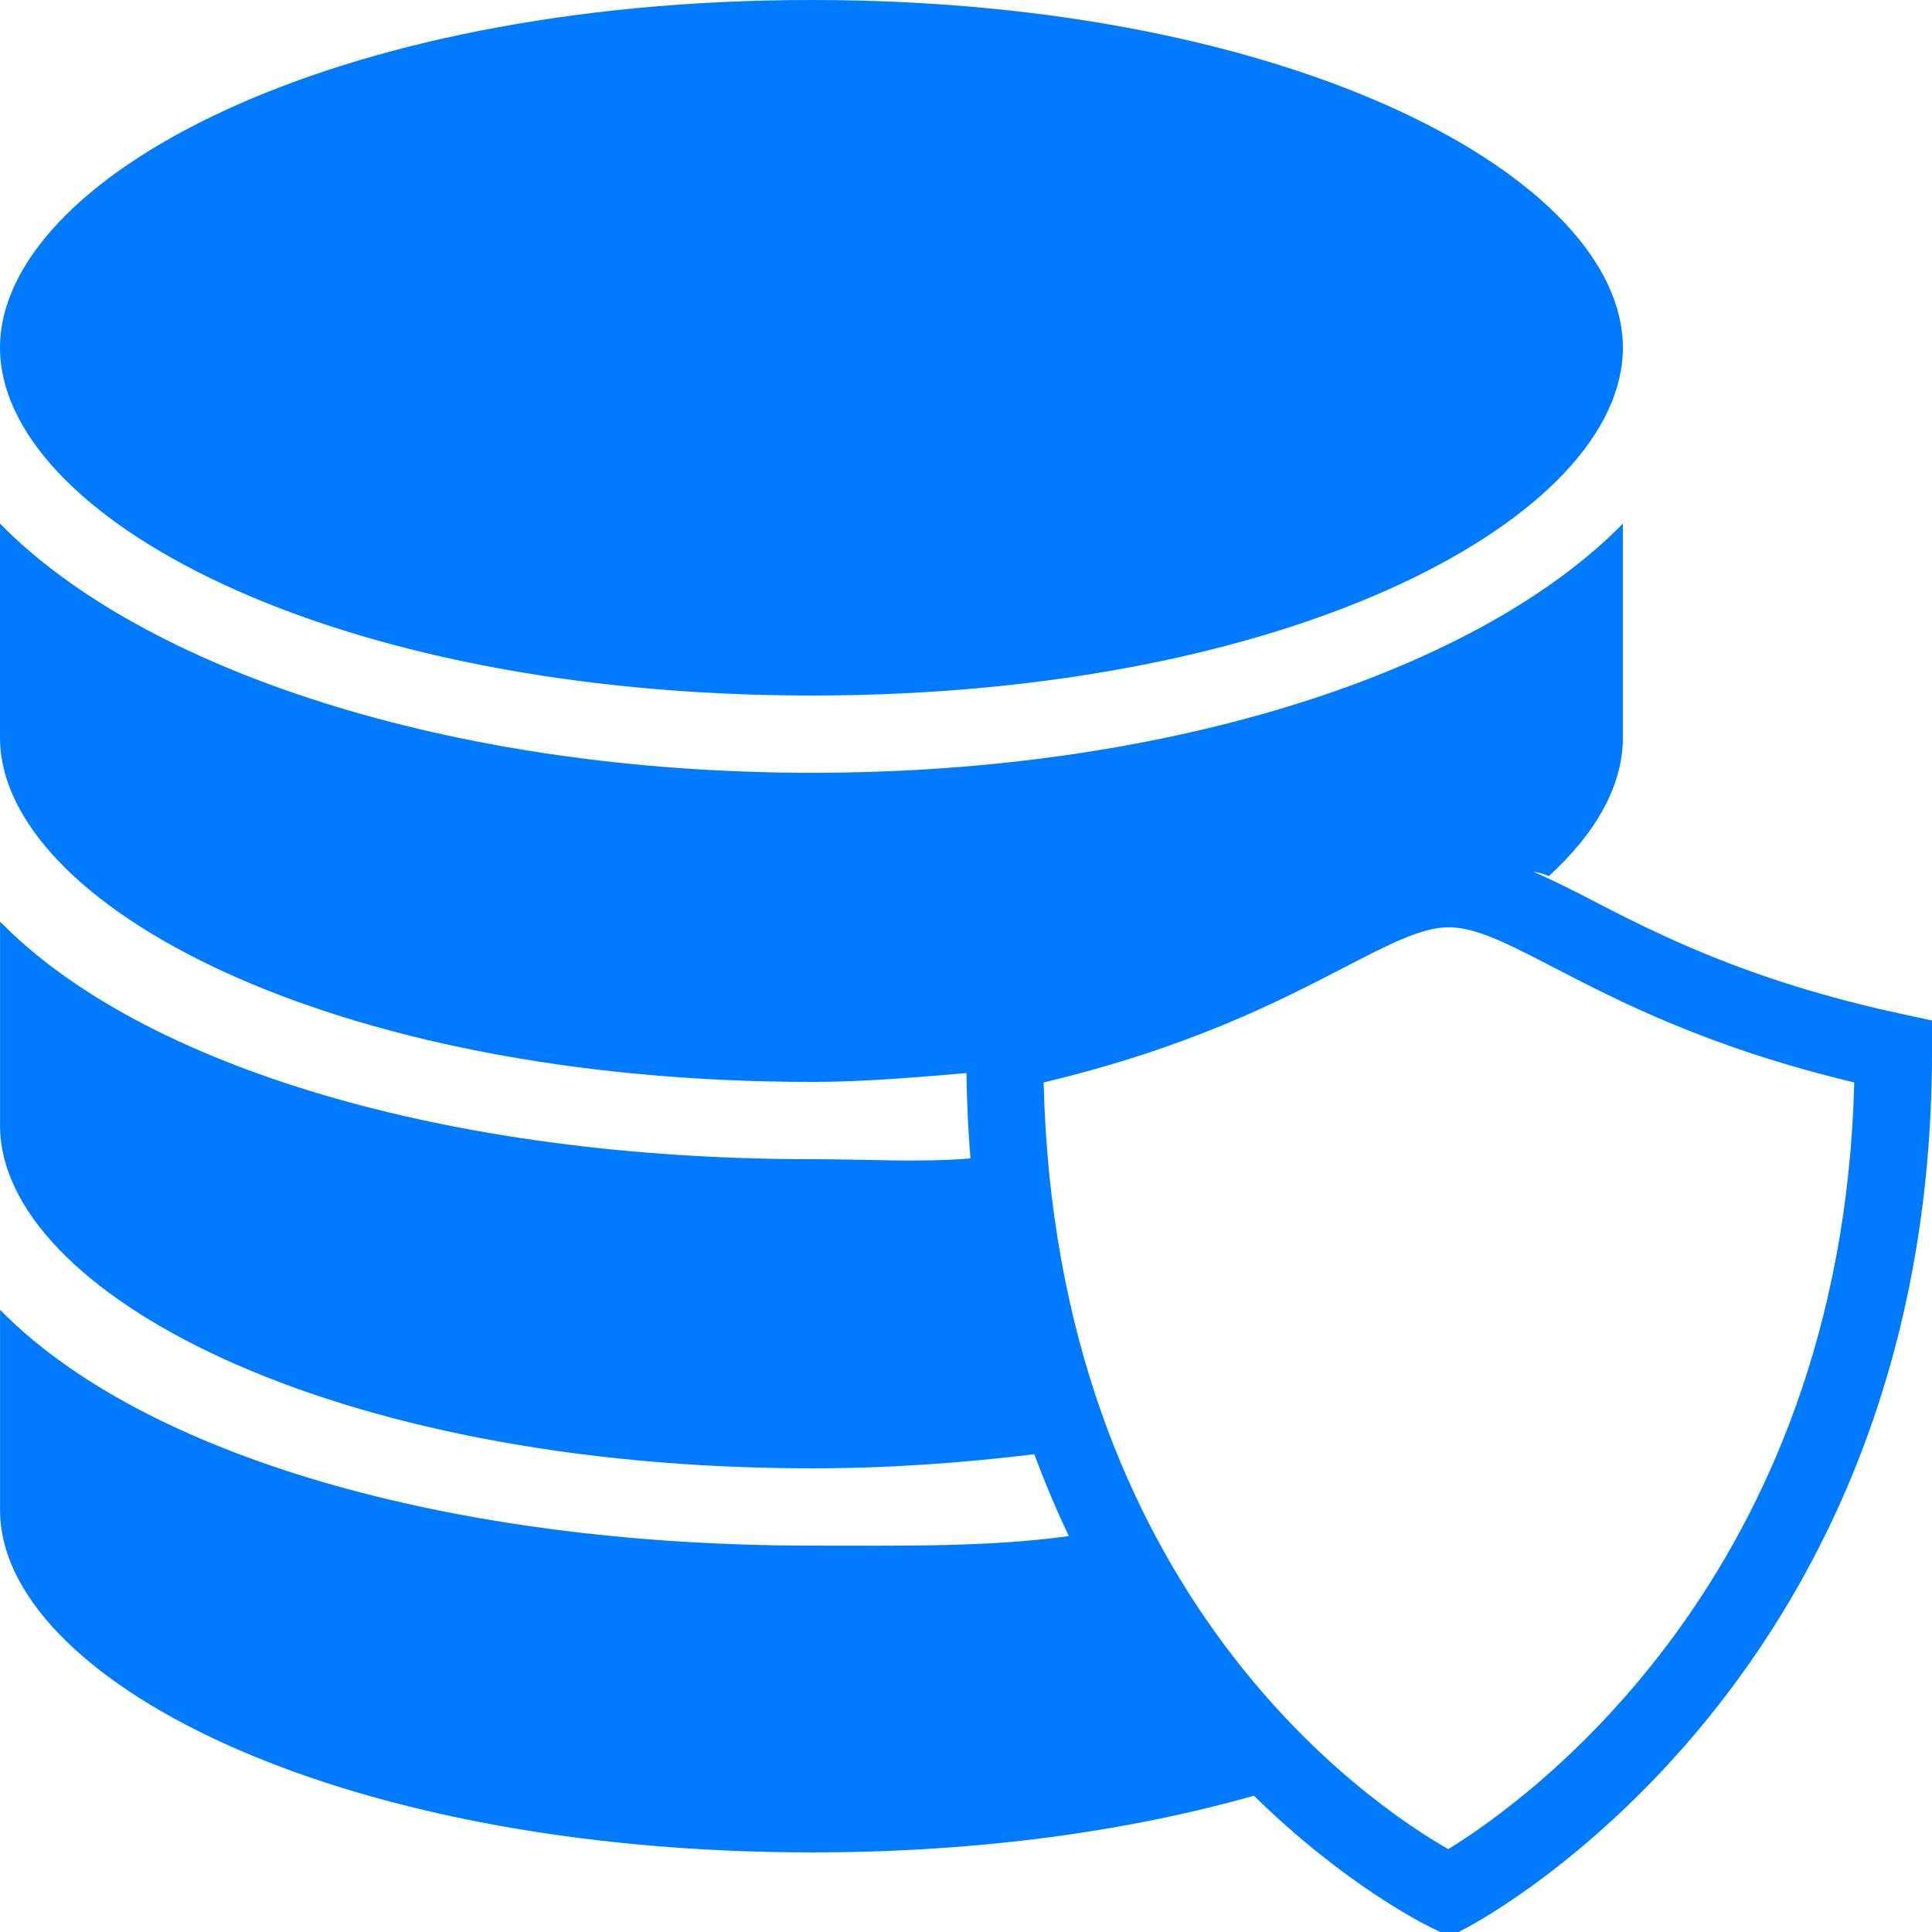
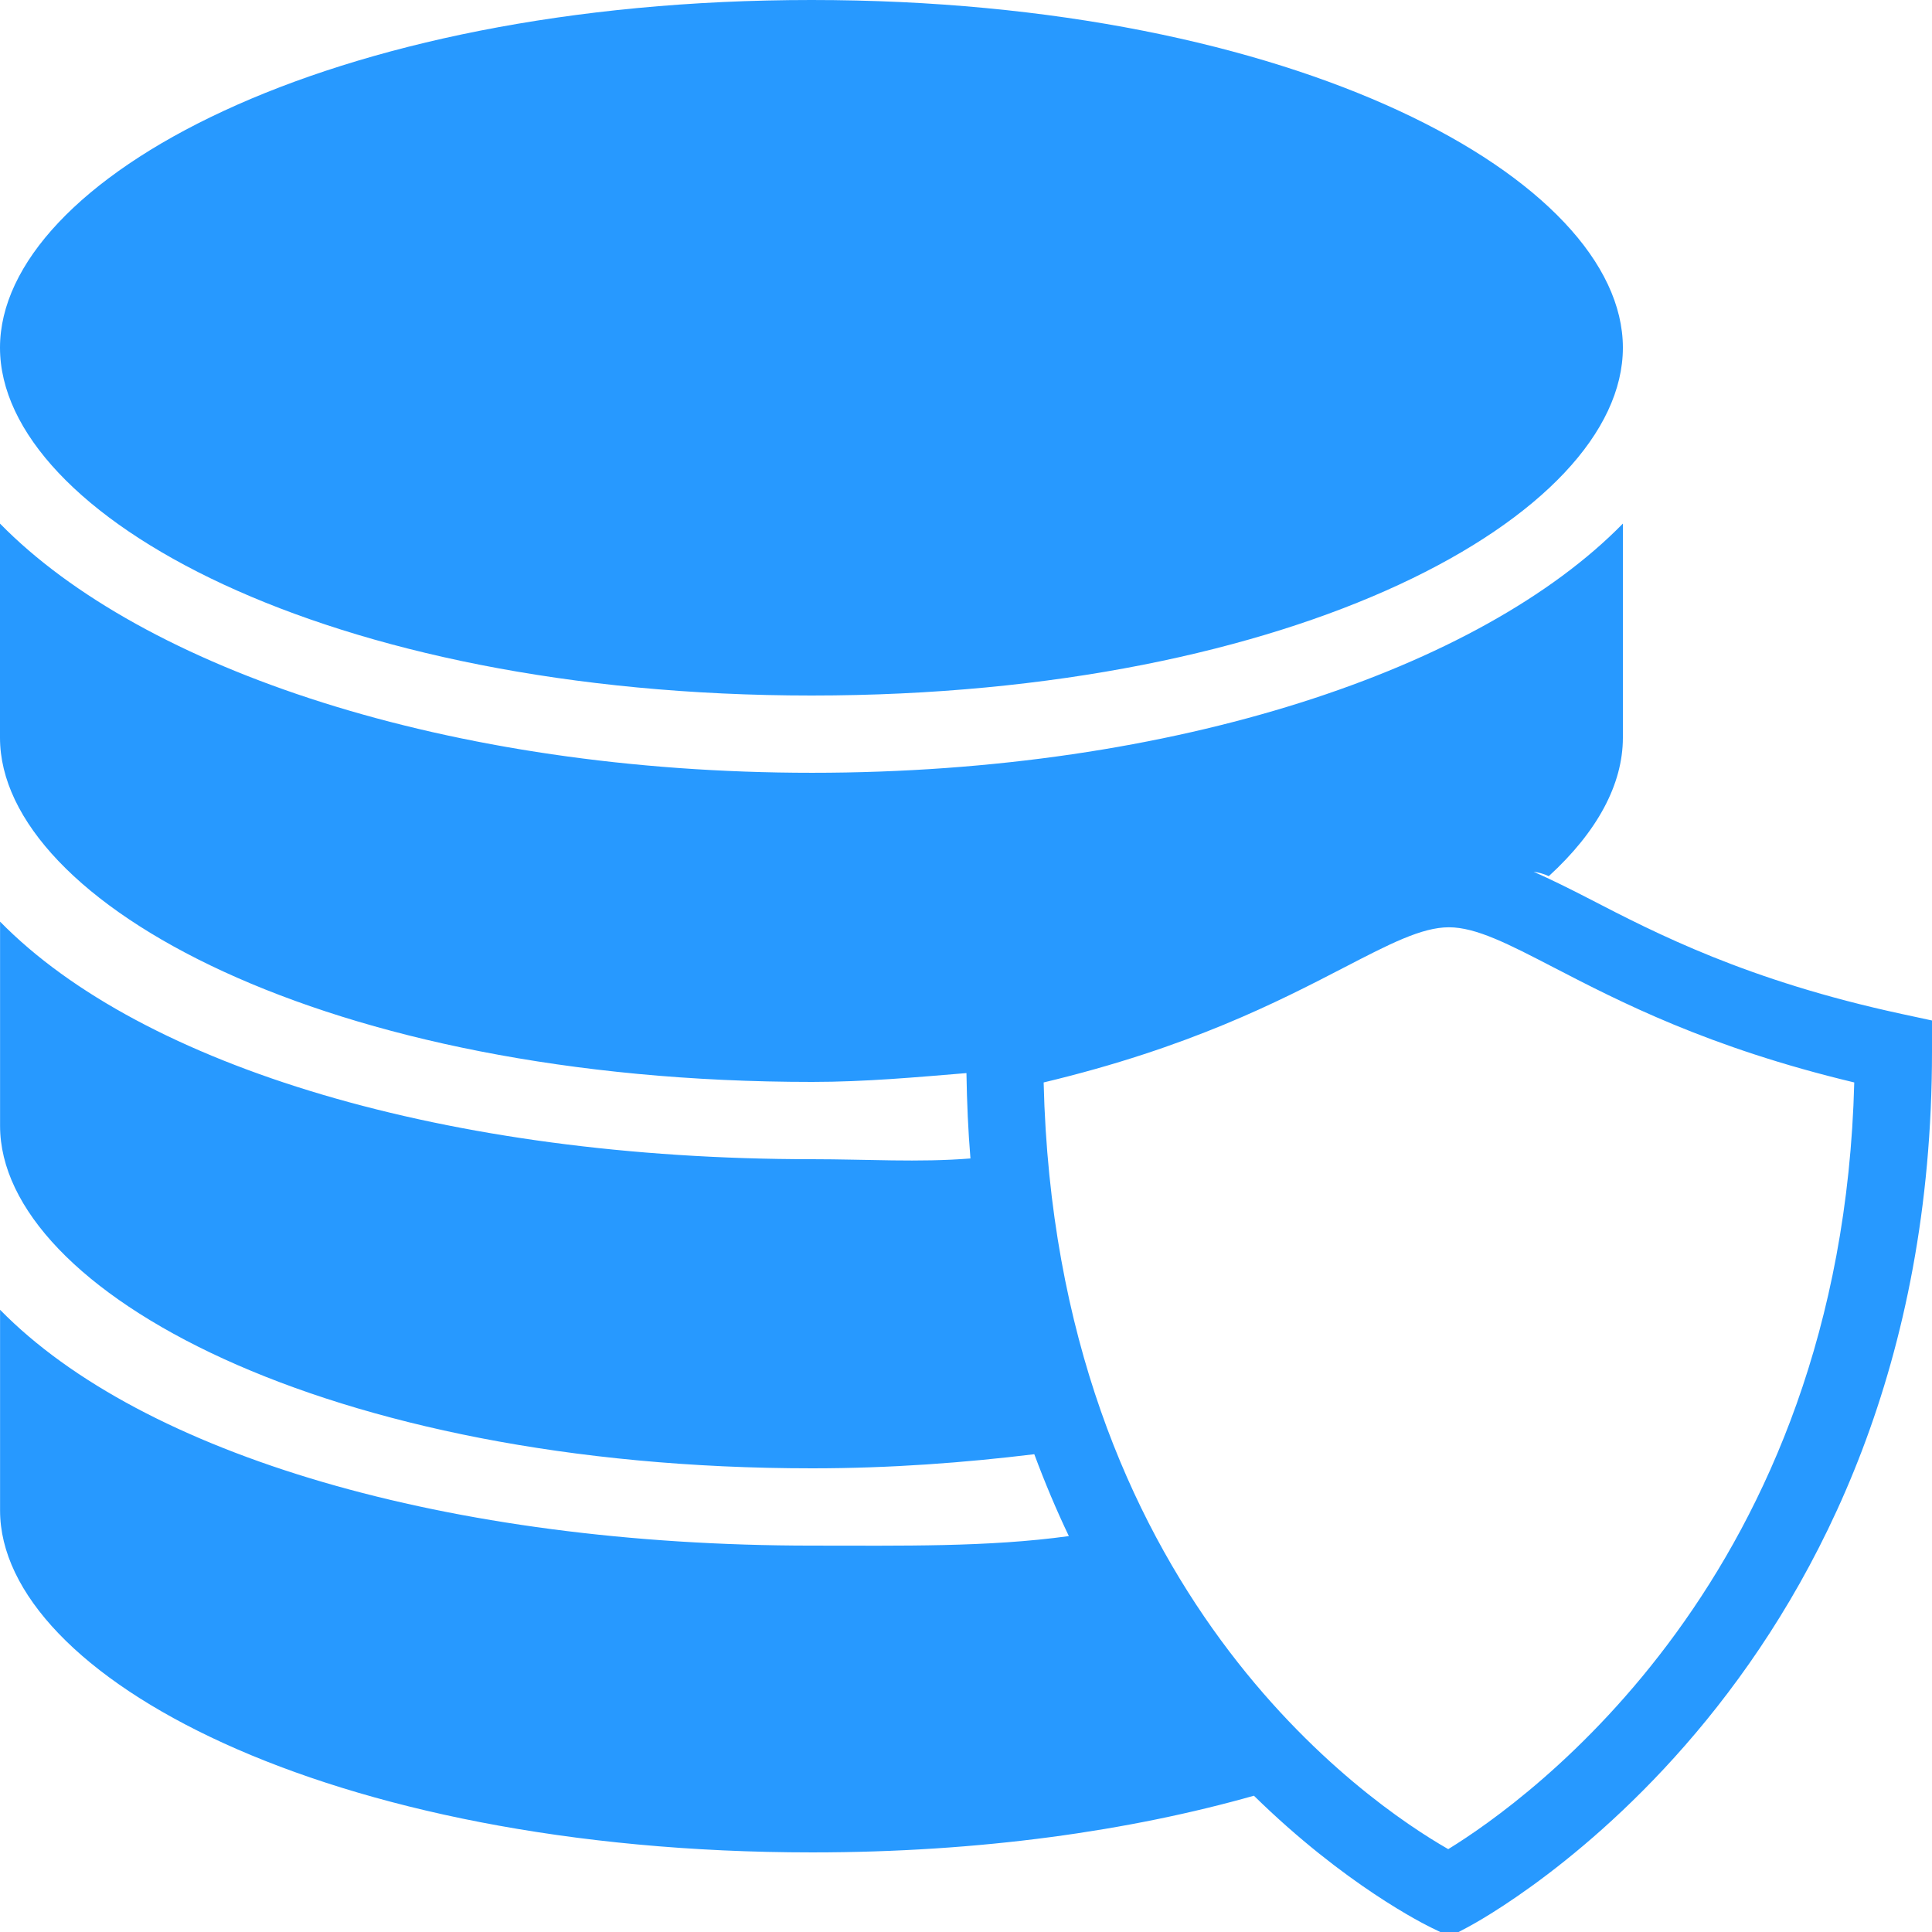
<svg xmlns="http://www.w3.org/2000/svg" x="0px" y="0px" width="50" height="50" viewBox="0 0 172 172" style=" fill:#000000;">
  <g fill="none" fill-rule="nonzero" stroke="none" stroke-width="1" stroke-linecap="butt" stroke-linejoin="miter" stroke-miterlimit="10" stroke-dasharray="" stroke-dashoffset="0" font-family="none" font-weight="none" font-size="none" text-anchor="none" style="mix-blend-mode: normal">
    <path d="M0,172v-172h172v172z" fill="none" />
-     <g fill="#007bff">
+     <g fill="#2799ff">
      <path d="M72.247,0c-43.213,0 -72.247,16.006 -72.247,30.953c0,14.947 29.033,30.967 72.247,30.967c43.213,0 72.233,-16.013 72.233,-30.967c0,-14.947 -29.02,-30.953 -72.233,-30.953zM0,46.615v19.061c0,14.703 29.053,30.644 72.3,30.644c4.771,0 9.333,-0.425 13.74,-0.786c0.041,2.608 0.153,5.15 0.356,7.599c-4.572,0.372 -9.27,0.067 -14.096,0.067c-32.405,0 -59.648,-8.244 -72.294,-21.151v18.181c0,14.699 29.046,30.49 72.294,30.49c7.004,0 13.588,-0.503 19.78,-1.256c0.953,2.559 1.98,4.995 3.077,7.29c-7.214,0.994 -14.876,0.847 -22.857,0.847c-32.405,0 -59.648,-8.086 -72.294,-20.996v17.865c0,14.699 29.046,30.443 72.294,30.443c15.06,0 28.344,-1.936 39.332,-5.046c8.115,7.957 15.192,11.458 15.883,11.791l1.559,0.752l1.532,-0.806c1.689,-0.891 41.394,-22.419 41.394,-77.971v-2.782l-2.714,-0.585c-13.746,-2.969 -21.871,-7.181 -27.809,-10.253c-1.772,-0.915 -3.38,-1.71 -4.945,-2.405c0.444,0.065 0.893,0.176 1.35,0.396c4.31,-3.942 6.598,-8.17 6.598,-12.329v-19.061c-12.642,12.914 -39.785,22.185 -72.18,22.185c-32.405,0 -59.655,-9.275 -72.3,-22.185zM128.993,82.553c2.429,0 5.318,1.5 9.312,3.568c5.879,3.044 13.781,7.14 26.774,10.246c-1.121,43.991 -29.112,63.935 -36.147,68.256c-7.055,-4.039 -34.936,-22.848 -36.019,-68.256c12.989,-3.106 20.895,-7.202 26.774,-10.246c3.994,-2.067 6.877,-3.568 9.305,-3.568z">
                  </path>
    </g>
  </g>
</svg>
